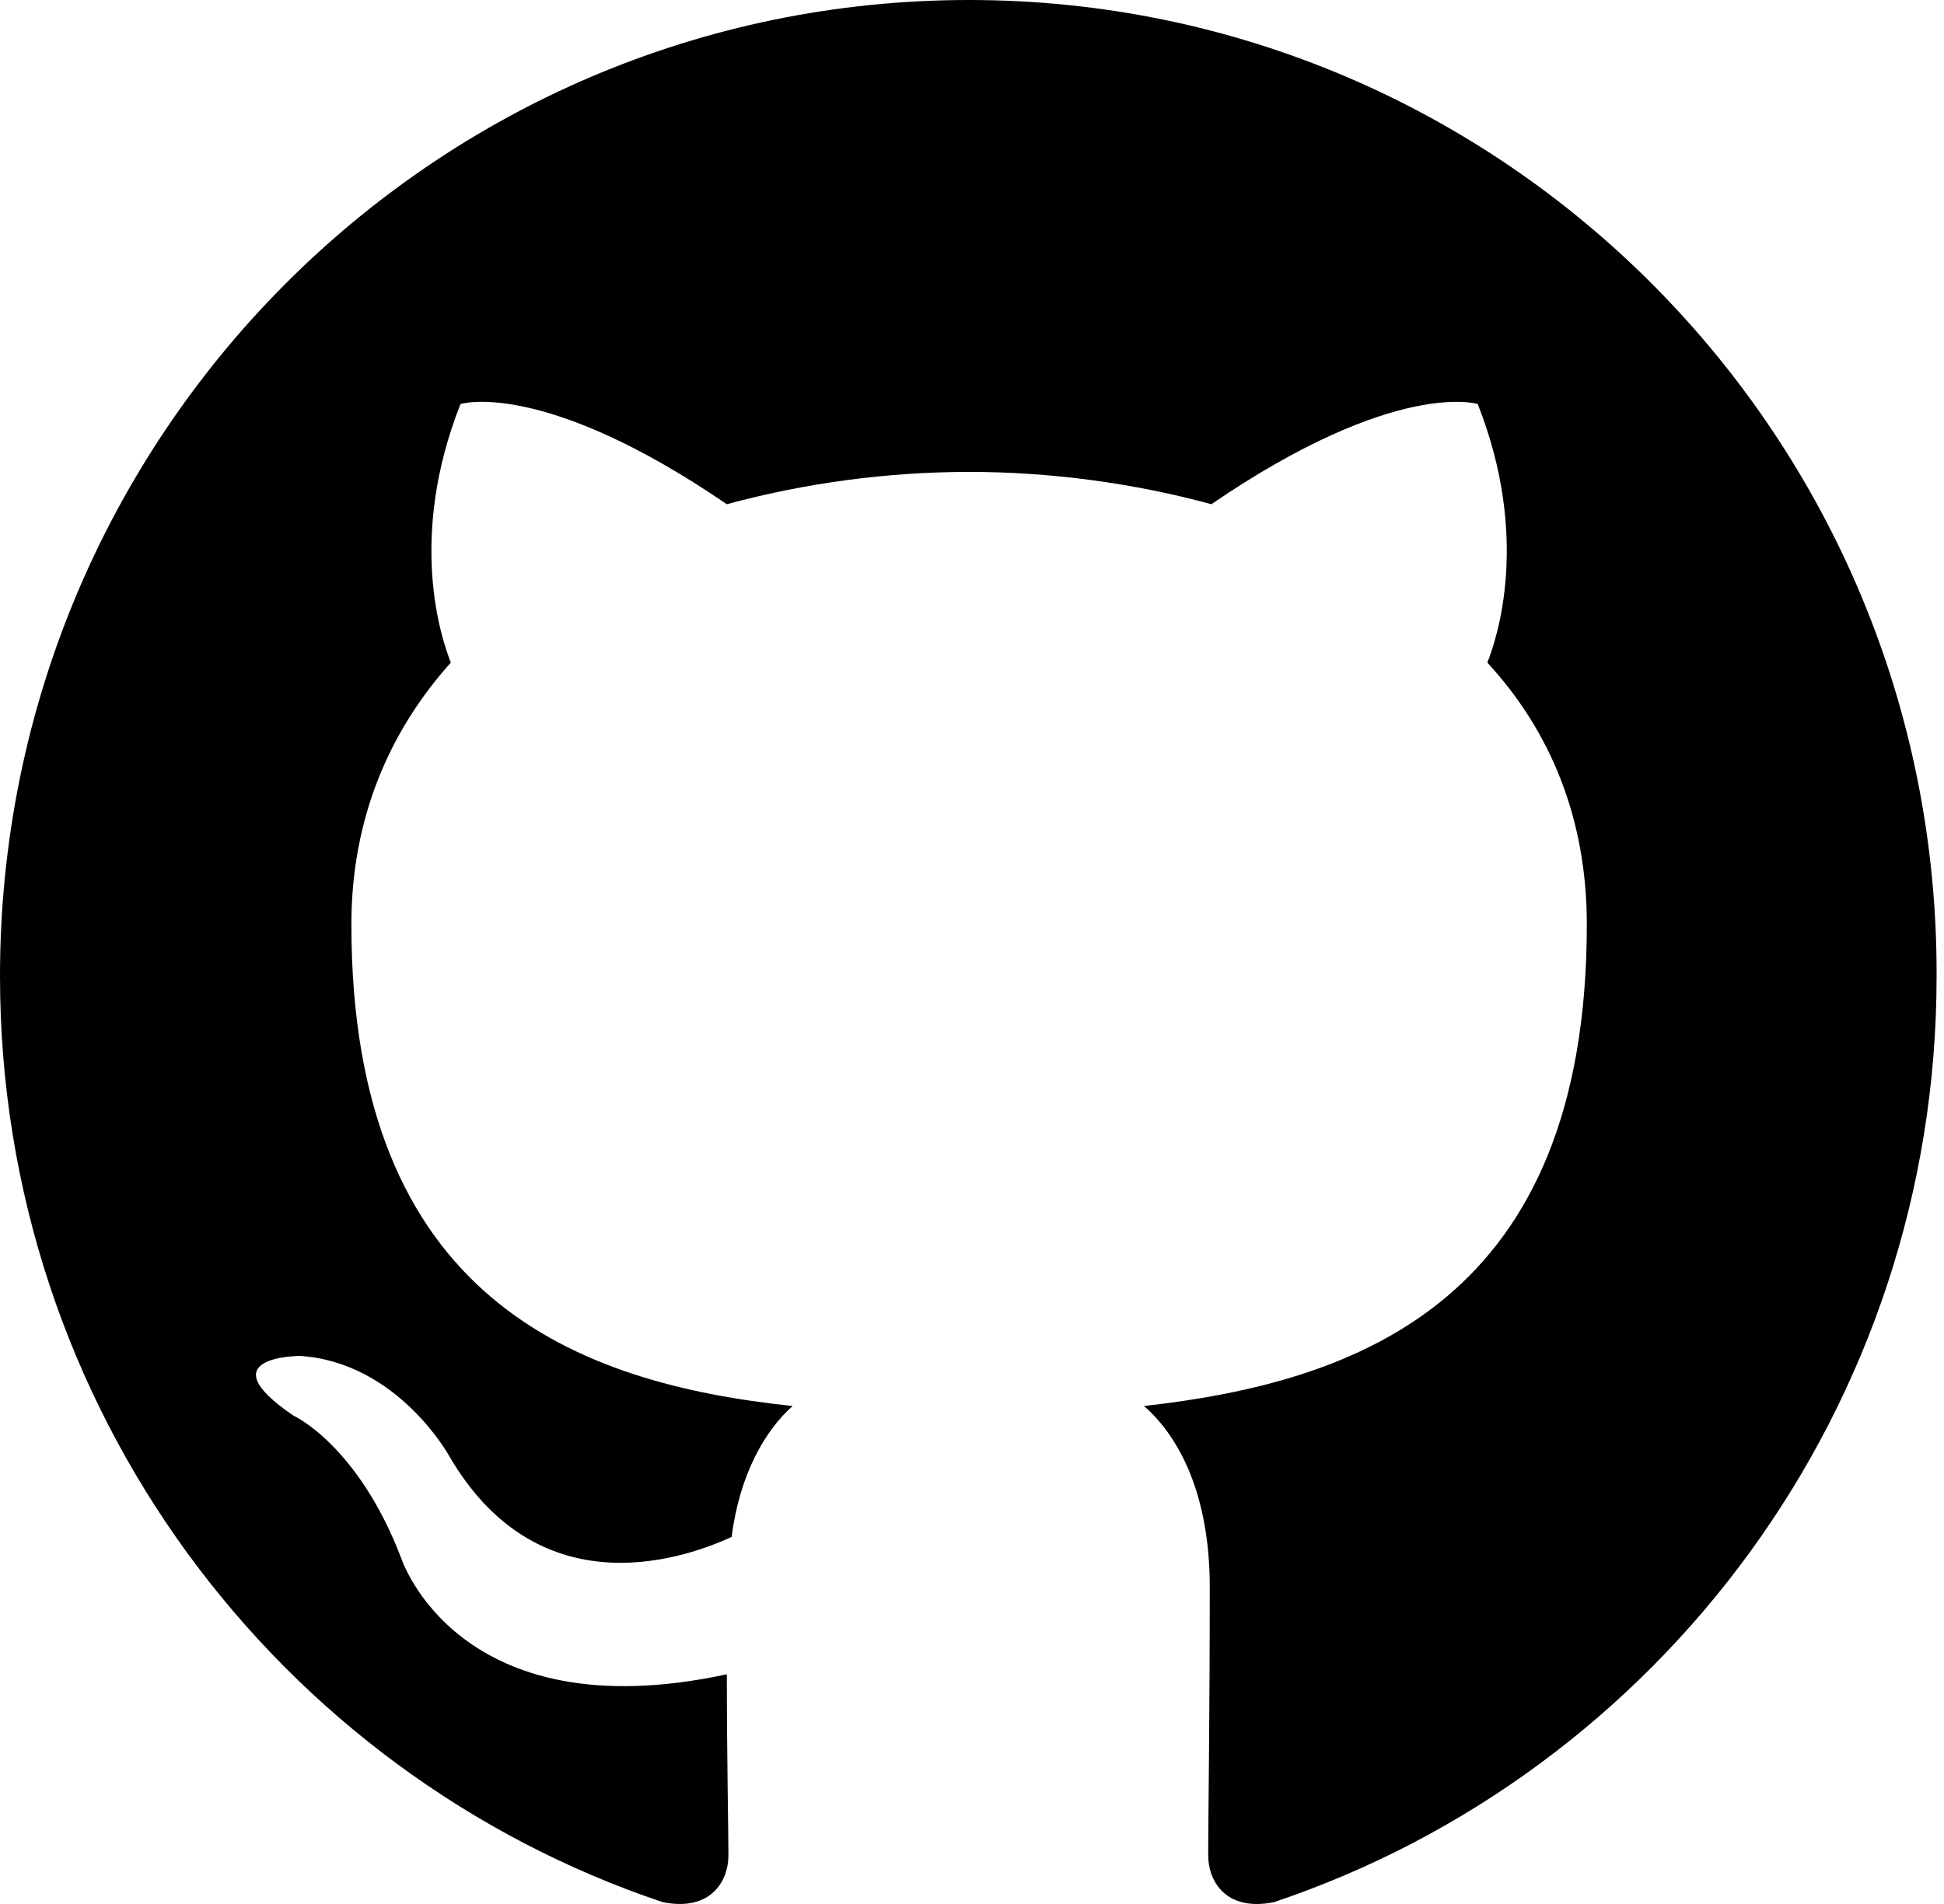
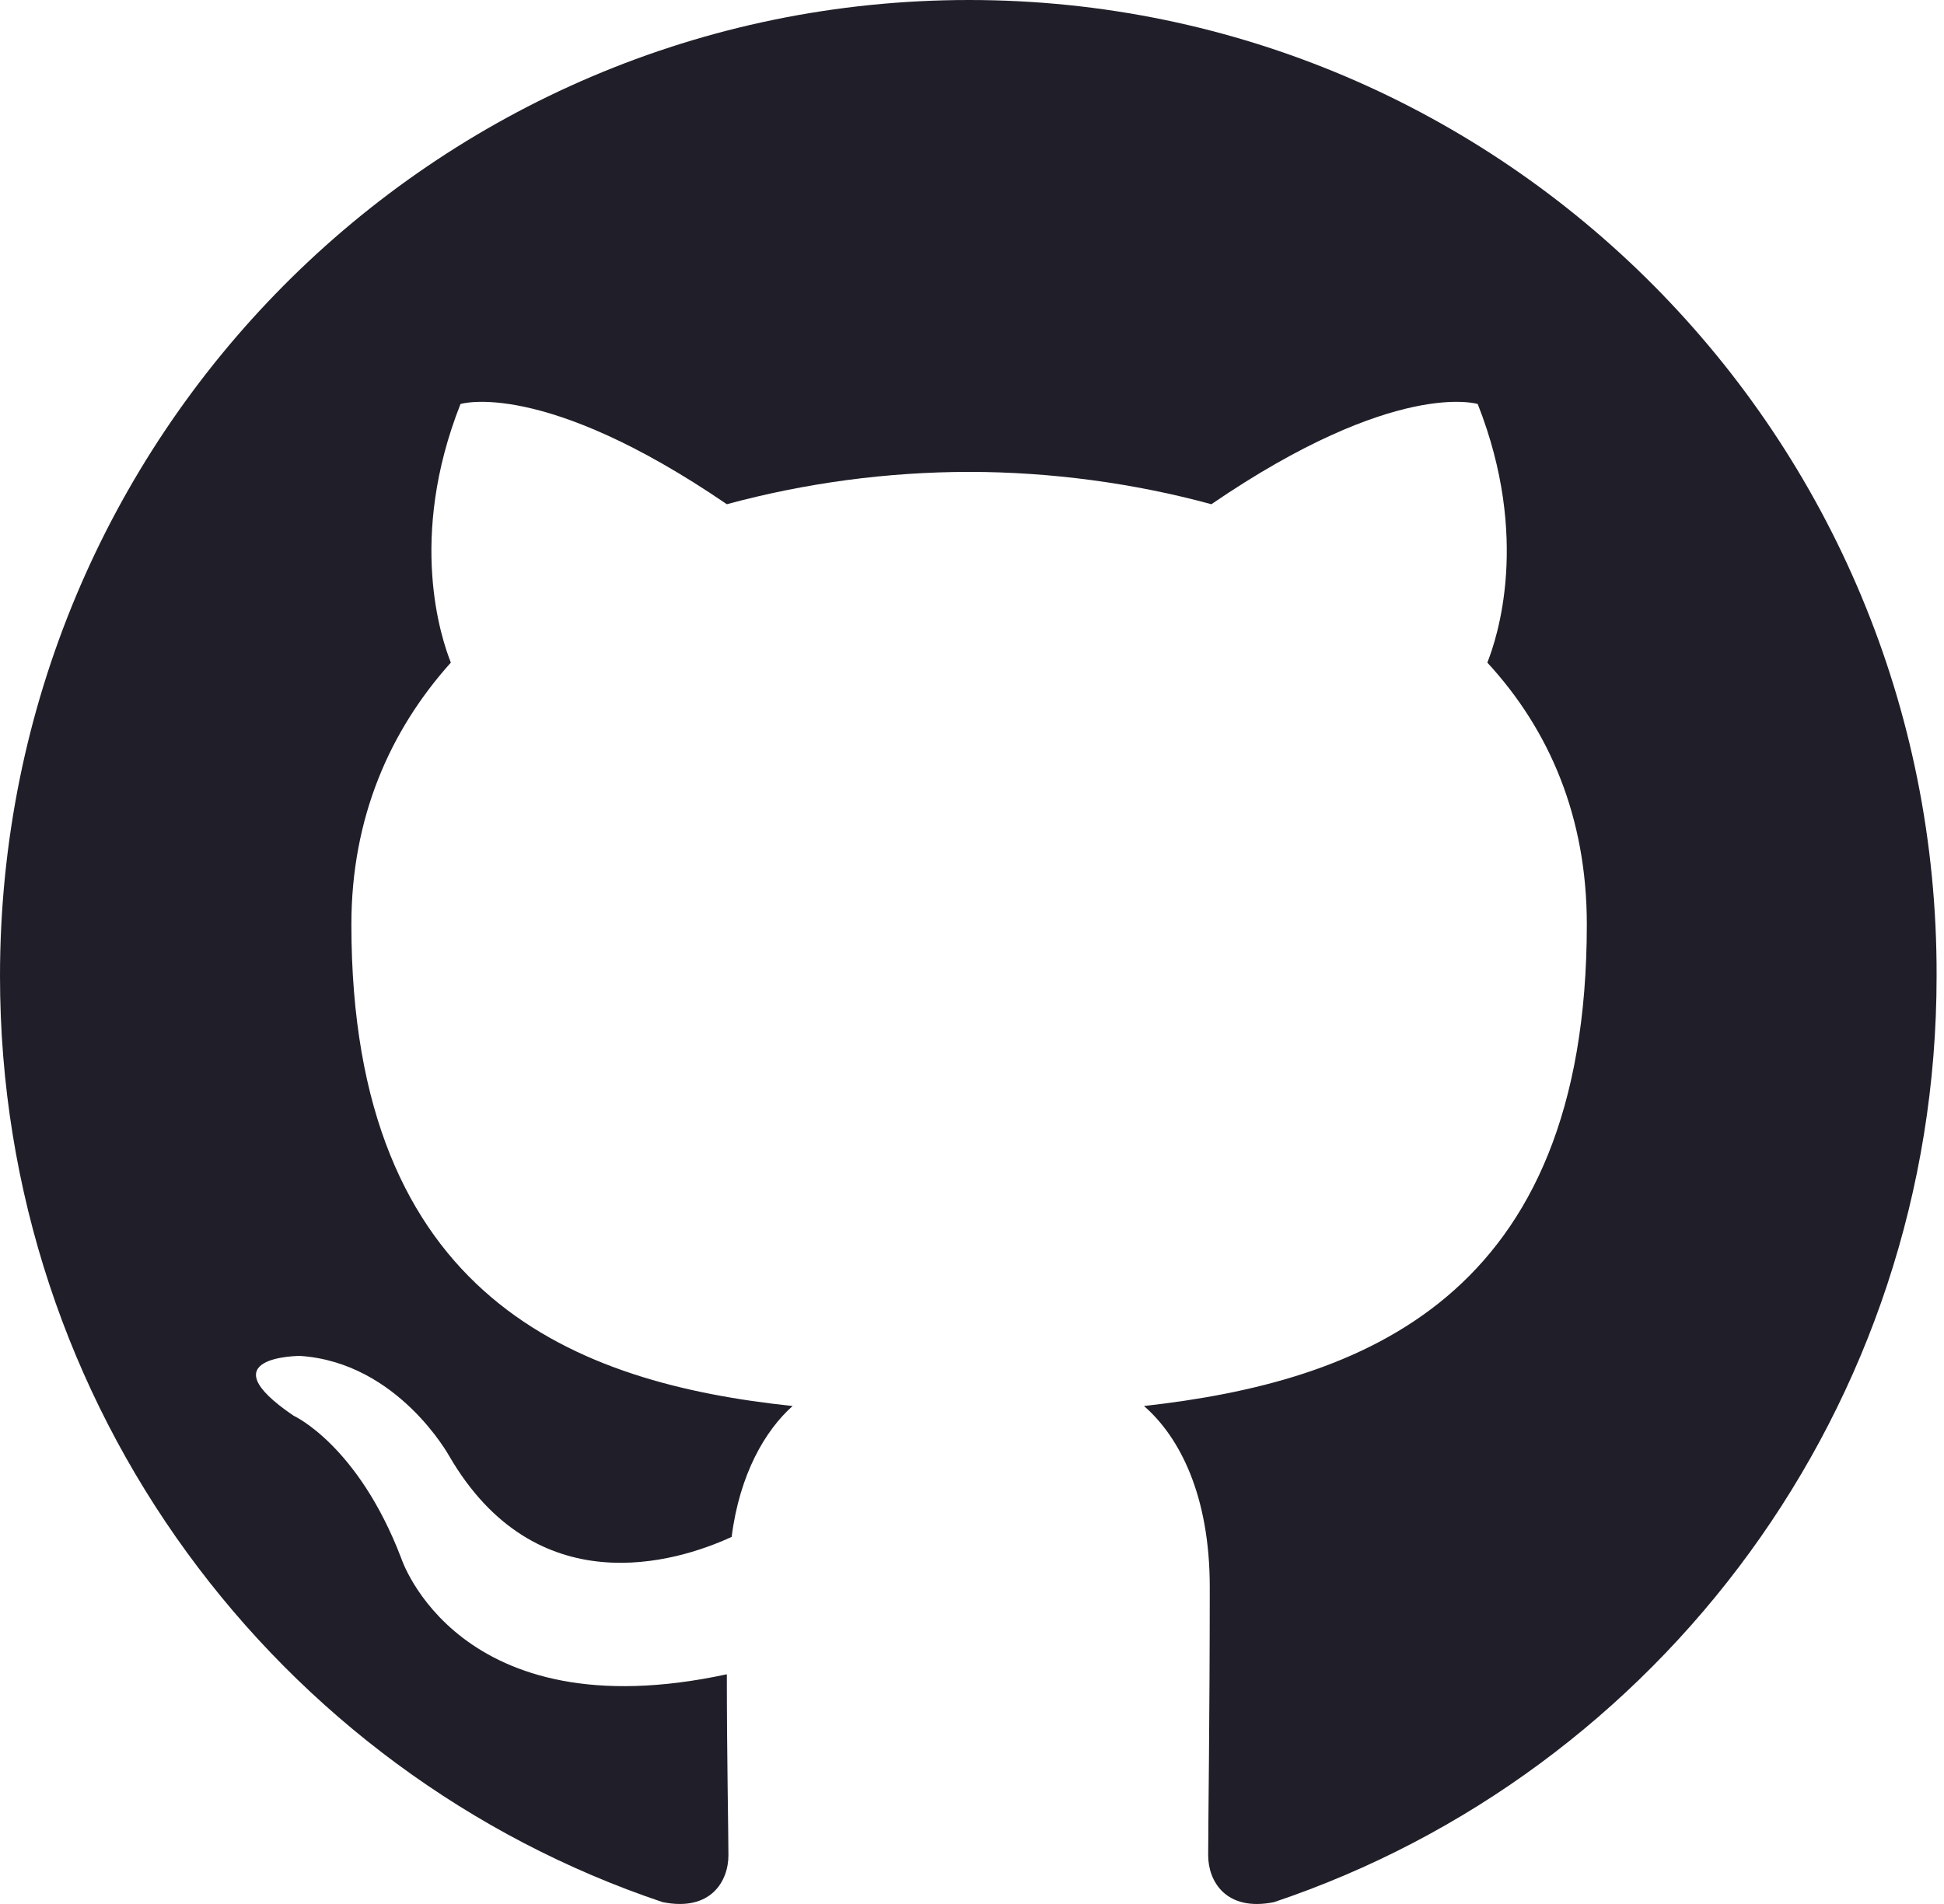
<svg xmlns="http://www.w3.org/2000/svg" width="98" height="96">
-   <path fill-rule="evenodd" clip-rule="evenodd" d="M48.854 0C21.839 0 0 22 0 49.217c0 21.756 13.993 40.172 33.405 46.69 2.427.49 3.316-1.059 3.316-2.362 0-1.141-.08-5.052-.08-9.127-13.59 2.934-16.42-5.867-16.42-5.867-2.184-5.704-5.42-7.17-5.42-7.17-4.448-3.015.324-3.015.324-3.015 4.934.326 7.523 5.052 7.523 5.052 4.367 7.496 11.404 5.378 14.235 4.074.404-3.178 1.699-5.378 3.074-6.6-10.839-1.141-22.243-5.378-22.243-24.283 0-5.378 1.94-9.778 5.014-13.2-.485-1.222-2.184-6.275.486-13.038 0 0 4.125-1.304 13.426 5.052a46.97 46.97 0 0 1 12.214-1.63c4.125 0 8.33.571 12.213 1.63 9.302-6.356 13.427-5.052 13.427-5.052 2.67 6.763.97 11.816.485 13.038 3.155 3.422 5.015 7.822 5.015 13.2 0 18.905-11.404 23.06-22.324 24.283 1.78 1.548 3.316 4.481 3.316 9.126 0 6.6-.08 11.897-.08 13.526 0 1.304.89 2.853 3.316 2.364 19.412-6.52 33.405-24.935 33.405-46.691C97.707 22 75.788 0 48.854 0z" fill="black" />
+   <path fill-rule="evenodd" clip-rule="evenodd" d="M48.854 0C21.839 0 0 22 0 49.217c0 21.756 13.993 40.172 33.405 46.69 2.427.49 3.316-1.059 3.316-2.362 0-1.141-.08-5.052-.08-9.127-13.59 2.934-16.42-5.867-16.42-5.867-2.184-5.704-5.42-7.17-5.42-7.17-4.448-3.015.324-3.015.324-3.015 4.934.326 7.523 5.052 7.523 5.052 4.367 7.496 11.404 5.378 14.235 4.074.404-3.178 1.699-5.378 3.074-6.6-10.839-1.141-22.243-5.378-22.243-24.283 0-5.378 1.94-9.778 5.014-13.2-.485-1.222-2.184-6.275.486-13.038 0 0 4.125-1.304 13.426 5.052a46.97 46.97 0 0 1 12.214-1.63c4.125 0 8.33.571 12.213 1.63 9.302-6.356 13.427-5.052 13.427-5.052 2.67 6.763.97 11.816.485 13.038 3.155 3.422 5.015 7.822 5.015 13.2 0 18.905-11.404 23.06-22.324 24.283 1.78 1.548 3.316 4.481 3.316 9.126 0 6.6-.08 11.897-.08 13.526 0 1.304.89 2.853 3.316 2.364 19.412-6.52 33.405-24.935 33.405-46.691C97.707 22 75.788 0 48.854 0z" fill="#201F29" />
</svg>
